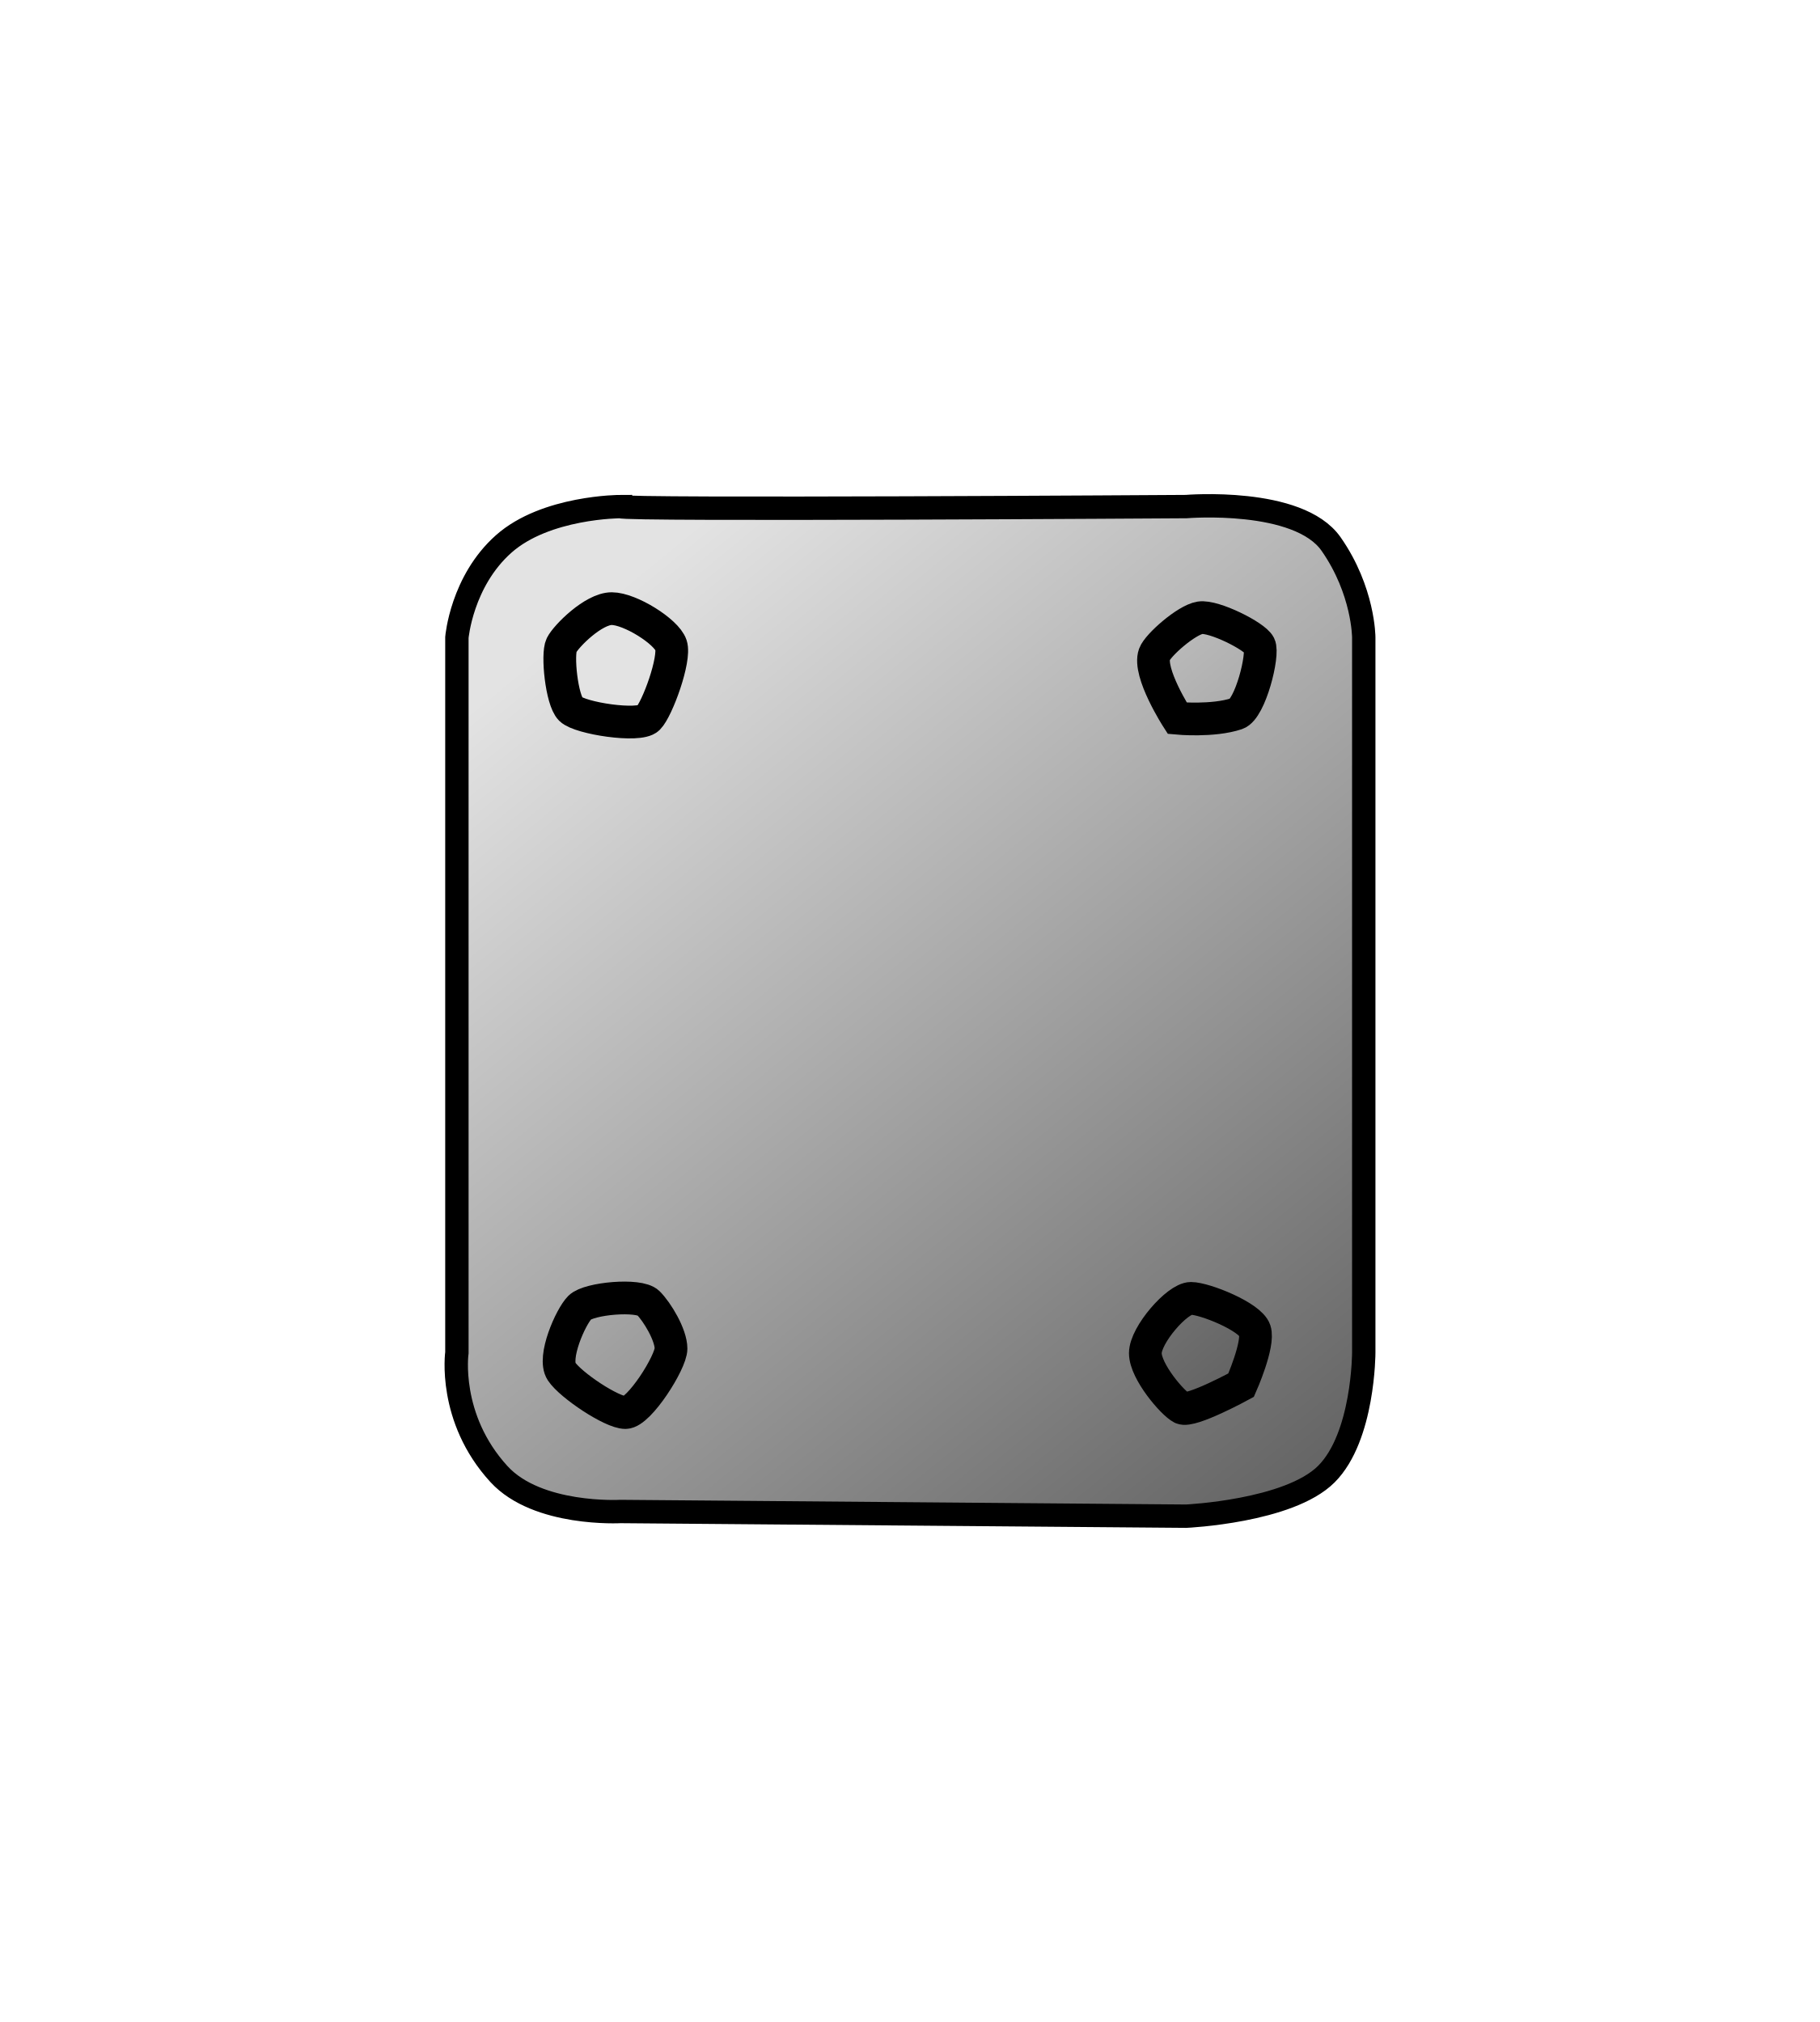
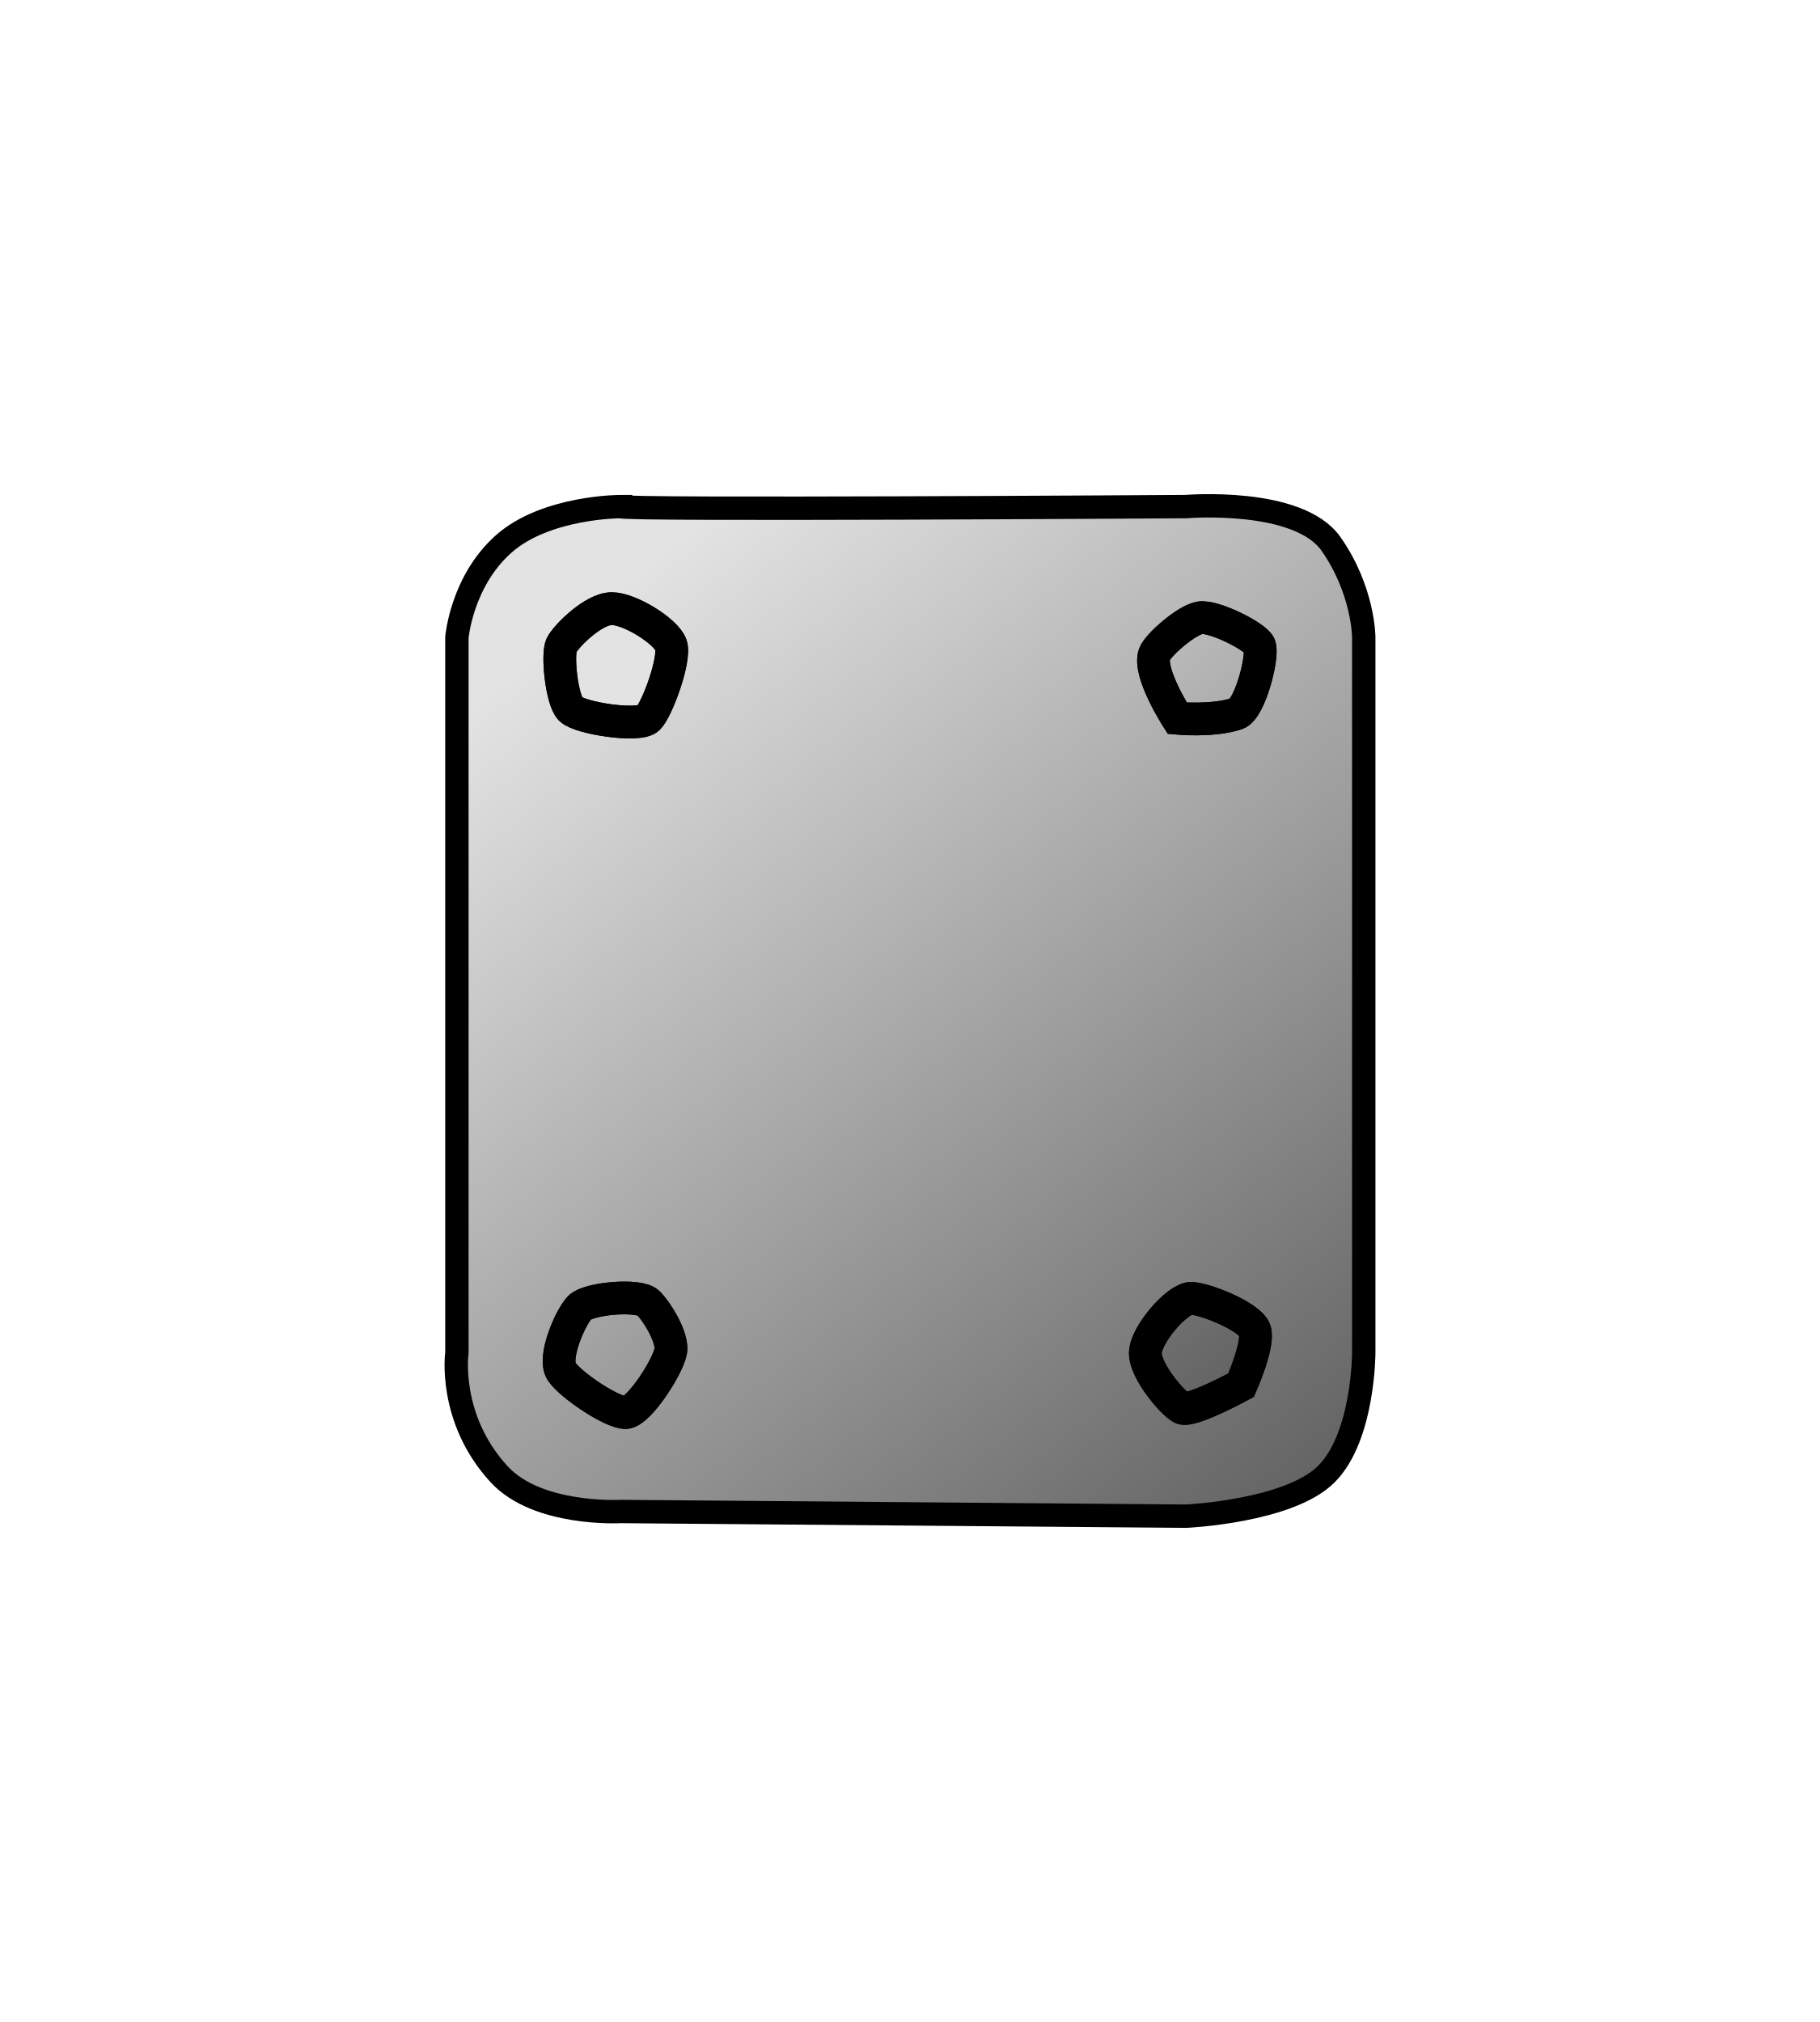
<svg xmlns="http://www.w3.org/2000/svg" width="315" height="350" viewBox="0 0 315 350" fill="none">
  <path fill-rule="evenodd" clip-rule="evenodd" d="M107.396 87.687C107.396 88.334 205.292 87.687 205.292 87.687C205.292 87.687 224.711 86.067 230.373 94.158C236.035 102.249 236.035 110.341 236.035 110.341V234.127C236.035 234.127 236.035 248.69 229.564 255.162C223.093 261.635 205.292 262.444 205.292 262.444L107.396 261.635C107.396 261.635 93.034 262.444 86.362 255.162C77.467 245.454 79.079 234.127 79.079 234.127L79.078 110.341C79.078 110.341 79.888 100.633 87.17 94.16C94.451 87.687 107.396 87.687 107.396 87.687Z" fill="url(#paint0_linear_1522_8892)" stroke="black" stroke-width="4.045" stroke-linecap="round" />
  <path d="M97.194 111.677C97.983 110.096 102.719 105.352 105.877 105.352C109.034 105.352 115.349 109.305 116.138 111.677C116.928 114.049 113.77 122.746 112.192 124.328C110.613 125.909 100.351 124.328 98.773 122.746C97.194 121.165 96.405 113.258 97.194 111.677Z" fill="url(#paint1_linear_1522_8892)" />
  <path d="M207.703 106.933C205.335 107.305 200.382 111.677 199.81 113.258C198.666 116.421 203.758 124.328 203.758 124.328C203.758 124.328 209.921 124.908 214.026 123.537C216.394 122.747 218.762 113.258 217.965 111.677C217.168 110.096 210.072 106.561 207.703 106.933Z" fill="url(#paint2_linear_1522_8892)" />
  <path d="M206.125 224.743C203.757 224.743 198.231 231.068 198.231 234.231C198.231 237.394 202.967 242.928 204.546 243.719C206.125 244.51 214.808 239.766 214.808 239.766C214.808 239.766 217.965 232.65 217.176 230.278C216.386 227.906 208.493 224.743 206.125 224.743Z" fill="url(#paint3_linear_1522_8892)" />
  <path d="M100.351 226.324C101.93 224.743 110.613 223.952 112.192 225.534C113.77 227.115 116.138 231.068 116.138 233.44C116.138 235.812 110.613 244.51 108.245 244.51C105.877 244.51 98.773 239.766 97.194 237.394C95.615 235.022 98.773 227.906 100.351 226.324Z" fill="url(#paint4_linear_1522_8892)" />
  <path fill-rule="evenodd" clip-rule="evenodd" d="M105.877 105.352C102.719 105.352 97.983 110.096 97.194 111.677C96.405 113.258 97.194 121.165 98.773 122.746C100.351 124.328 110.613 125.909 112.192 124.328C113.77 122.746 116.928 114.049 116.138 111.677C115.349 109.305 109.034 105.352 105.877 105.352ZM199.81 113.258C200.382 111.677 205.335 107.305 207.703 106.933C210.072 106.561 217.168 110.096 217.965 111.677C218.762 113.258 216.394 122.747 214.026 123.537C209.921 124.908 203.758 124.328 203.758 124.328C203.758 124.328 198.666 116.421 199.81 113.258ZM198.231 234.231C198.231 231.068 203.757 224.743 206.125 224.743C208.493 224.743 216.386 227.906 217.176 230.278C217.965 232.65 214.808 239.766 214.808 239.766C214.808 239.766 206.125 244.51 204.546 243.719C202.967 242.928 198.231 237.394 198.231 234.231ZM112.192 225.534C110.613 223.952 101.93 224.743 100.351 226.324C98.773 227.906 95.615 235.022 97.194 237.394C98.773 239.766 105.877 244.51 108.245 244.51C110.613 244.51 116.138 235.812 116.138 233.44C116.138 231.068 113.77 227.115 112.192 225.534Z" fill="url(#paint5_linear_1522_8892)" />
-   <path d="M97.194 111.677C97.983 110.096 102.719 105.352 105.877 105.352C109.034 105.352 115.349 109.305 116.138 111.677C116.928 114.049 113.77 122.746 112.192 124.328C110.613 125.909 100.351 124.328 98.773 122.746C97.194 121.165 96.405 113.258 97.194 111.677ZM207.703 106.933C205.335 107.305 200.382 111.677 199.81 113.258C198.666 116.421 203.758 124.328 203.758 124.328C203.758 124.328 209.921 124.908 214.026 123.537C216.394 122.747 218.762 113.258 217.965 111.677C217.168 110.096 210.072 106.561 207.703 106.933ZM206.125 224.743C203.757 224.743 198.231 231.068 198.231 234.231C198.231 237.394 202.967 242.928 204.546 243.719C206.125 244.51 214.808 239.766 214.808 239.766C214.808 239.766 217.965 232.65 217.176 230.278C216.386 227.906 208.493 224.743 206.125 224.743ZM100.351 226.324C101.93 224.743 110.613 223.952 112.192 225.534C113.77 227.115 116.138 231.068 116.138 233.44C116.138 235.812 110.613 244.51 108.245 244.51C105.877 244.51 98.773 239.766 97.194 237.394C95.615 235.022 98.773 227.906 100.351 226.324Z" stroke="black" stroke-width="5.663" stroke-linecap="round" />
+   <path d="M97.194 111.677C97.983 110.096 102.719 105.352 105.877 105.352C109.034 105.352 115.349 109.305 116.138 111.677C116.928 114.049 113.77 122.746 112.192 124.328C110.613 125.909 100.351 124.328 98.773 122.746C97.194 121.165 96.405 113.258 97.194 111.677Z" stroke="black" stroke-width="5.663" stroke-linecap="round" />
+   <path d="M207.703 106.933C205.335 107.305 200.382 111.677 199.81 113.258C198.666 116.421 203.758 124.328 203.758 124.328C203.758 124.328 209.921 124.908 214.026 123.537C216.394 122.747 218.762 113.258 217.965 111.677C217.168 110.096 210.072 106.561 207.703 106.933Z" stroke="black" stroke-width="5.663" stroke-linecap="round" />
+   <path d="M206.125 224.743C203.757 224.743 198.231 231.068 198.231 234.231C198.231 237.394 202.967 242.928 204.546 243.719C206.125 244.51 214.808 239.766 214.808 239.766C214.808 239.766 217.965 232.65 217.176 230.278C216.386 227.906 208.493 224.743 206.125 224.743Z" stroke="black" stroke-width="5.663" stroke-linecap="round" />
+   <path d="M100.351 226.324C101.93 224.743 110.613 223.952 112.192 225.534C113.77 227.115 116.138 231.068 116.138 233.44C116.138 235.812 110.613 244.51 108.245 244.51C105.877 244.51 98.773 239.766 97.194 237.394C95.615 235.022 98.773 227.906 100.351 226.324Z" stroke="black" stroke-width="5.663" stroke-linecap="round" />
+   <path fill-rule="evenodd" clip-rule="evenodd" d="M105.877 105.352C102.719 105.352 97.983 110.096 97.194 111.677C96.405 113.258 97.194 121.165 98.773 122.746C100.351 124.328 110.613 125.909 112.192 124.328C113.77 122.746 116.928 114.049 116.138 111.677C115.349 109.305 109.034 105.352 105.877 105.352ZM199.81 113.258C200.382 111.677 205.335 107.305 207.703 106.933C210.072 106.561 217.168 110.096 217.965 111.677C218.762 113.258 216.394 122.747 214.026 123.537C209.921 124.908 203.758 124.328 203.758 124.328C203.758 124.328 198.666 116.421 199.81 113.258ZM198.231 234.231C198.231 231.068 203.757 224.743 206.125 224.743C208.493 224.743 216.386 227.906 217.176 230.278C217.965 232.65 214.808 239.766 214.808 239.766C214.808 239.766 206.125 244.51 204.546 243.719C202.967 242.928 198.231 237.394 198.231 234.231ZM112.192 225.534C110.613 223.952 101.93 224.743 100.351 226.324C98.773 227.906 95.615 235.022 97.194 237.394C98.773 239.766 105.877 244.51 108.245 244.51C110.613 244.51 116.138 235.812 116.138 233.44C116.138 231.068 113.77 227.115 112.192 225.534Z" stroke="black" stroke-width="5.663" stroke-linecap="round" />
  <defs>
    <linearGradient id="paint0_linear_1522_8892" x1="106.53" y1="102.181" x2="246.497" y2="272.892" gradientUnits="userSpaceOnUse">
      <stop stop-color="#E3E3E3" />
      <stop offset="1" stop-color="#545454" />
    </linearGradient>
    <linearGradient id="paint1_linear_1522_8892" x1="118.061" y1="116.99" x2="230.029" y2="249.595" gradientUnits="userSpaceOnUse">
      <stop stop-color="#E3E3E3" />
      <stop offset="1" stop-color="#545454" />
    </linearGradient>
    <linearGradient id="paint2_linear_1522_8892" x1="118.061" y1="116.99" x2="230.029" y2="249.595" gradientUnits="userSpaceOnUse">
      <stop stop-color="#E3E3E3" />
      <stop offset="1" stop-color="#545454" />
    </linearGradient>
    <linearGradient id="paint3_linear_1522_8892" x1="118.061" y1="116.99" x2="230.029" y2="249.595" gradientUnits="userSpaceOnUse">
      <stop stop-color="#E3E3E3" />
      <stop offset="1" stop-color="#545454" />
    </linearGradient>
    <linearGradient id="paint4_linear_1522_8892" x1="118.061" y1="116.99" x2="230.029" y2="249.595" gradientUnits="userSpaceOnUse">
      <stop stop-color="#E3E3E3" />
      <stop offset="1" stop-color="#545454" />
    </linearGradient>
    <linearGradient id="paint5_linear_1522_8892" x1="118.061" y1="116.99" x2="230.029" y2="249.595" gradientUnits="userSpaceOnUse">
      <stop stop-color="#E3E3E3" />
      <stop offset="1" stop-color="#545454" />
    </linearGradient>
  </defs>
</svg>
